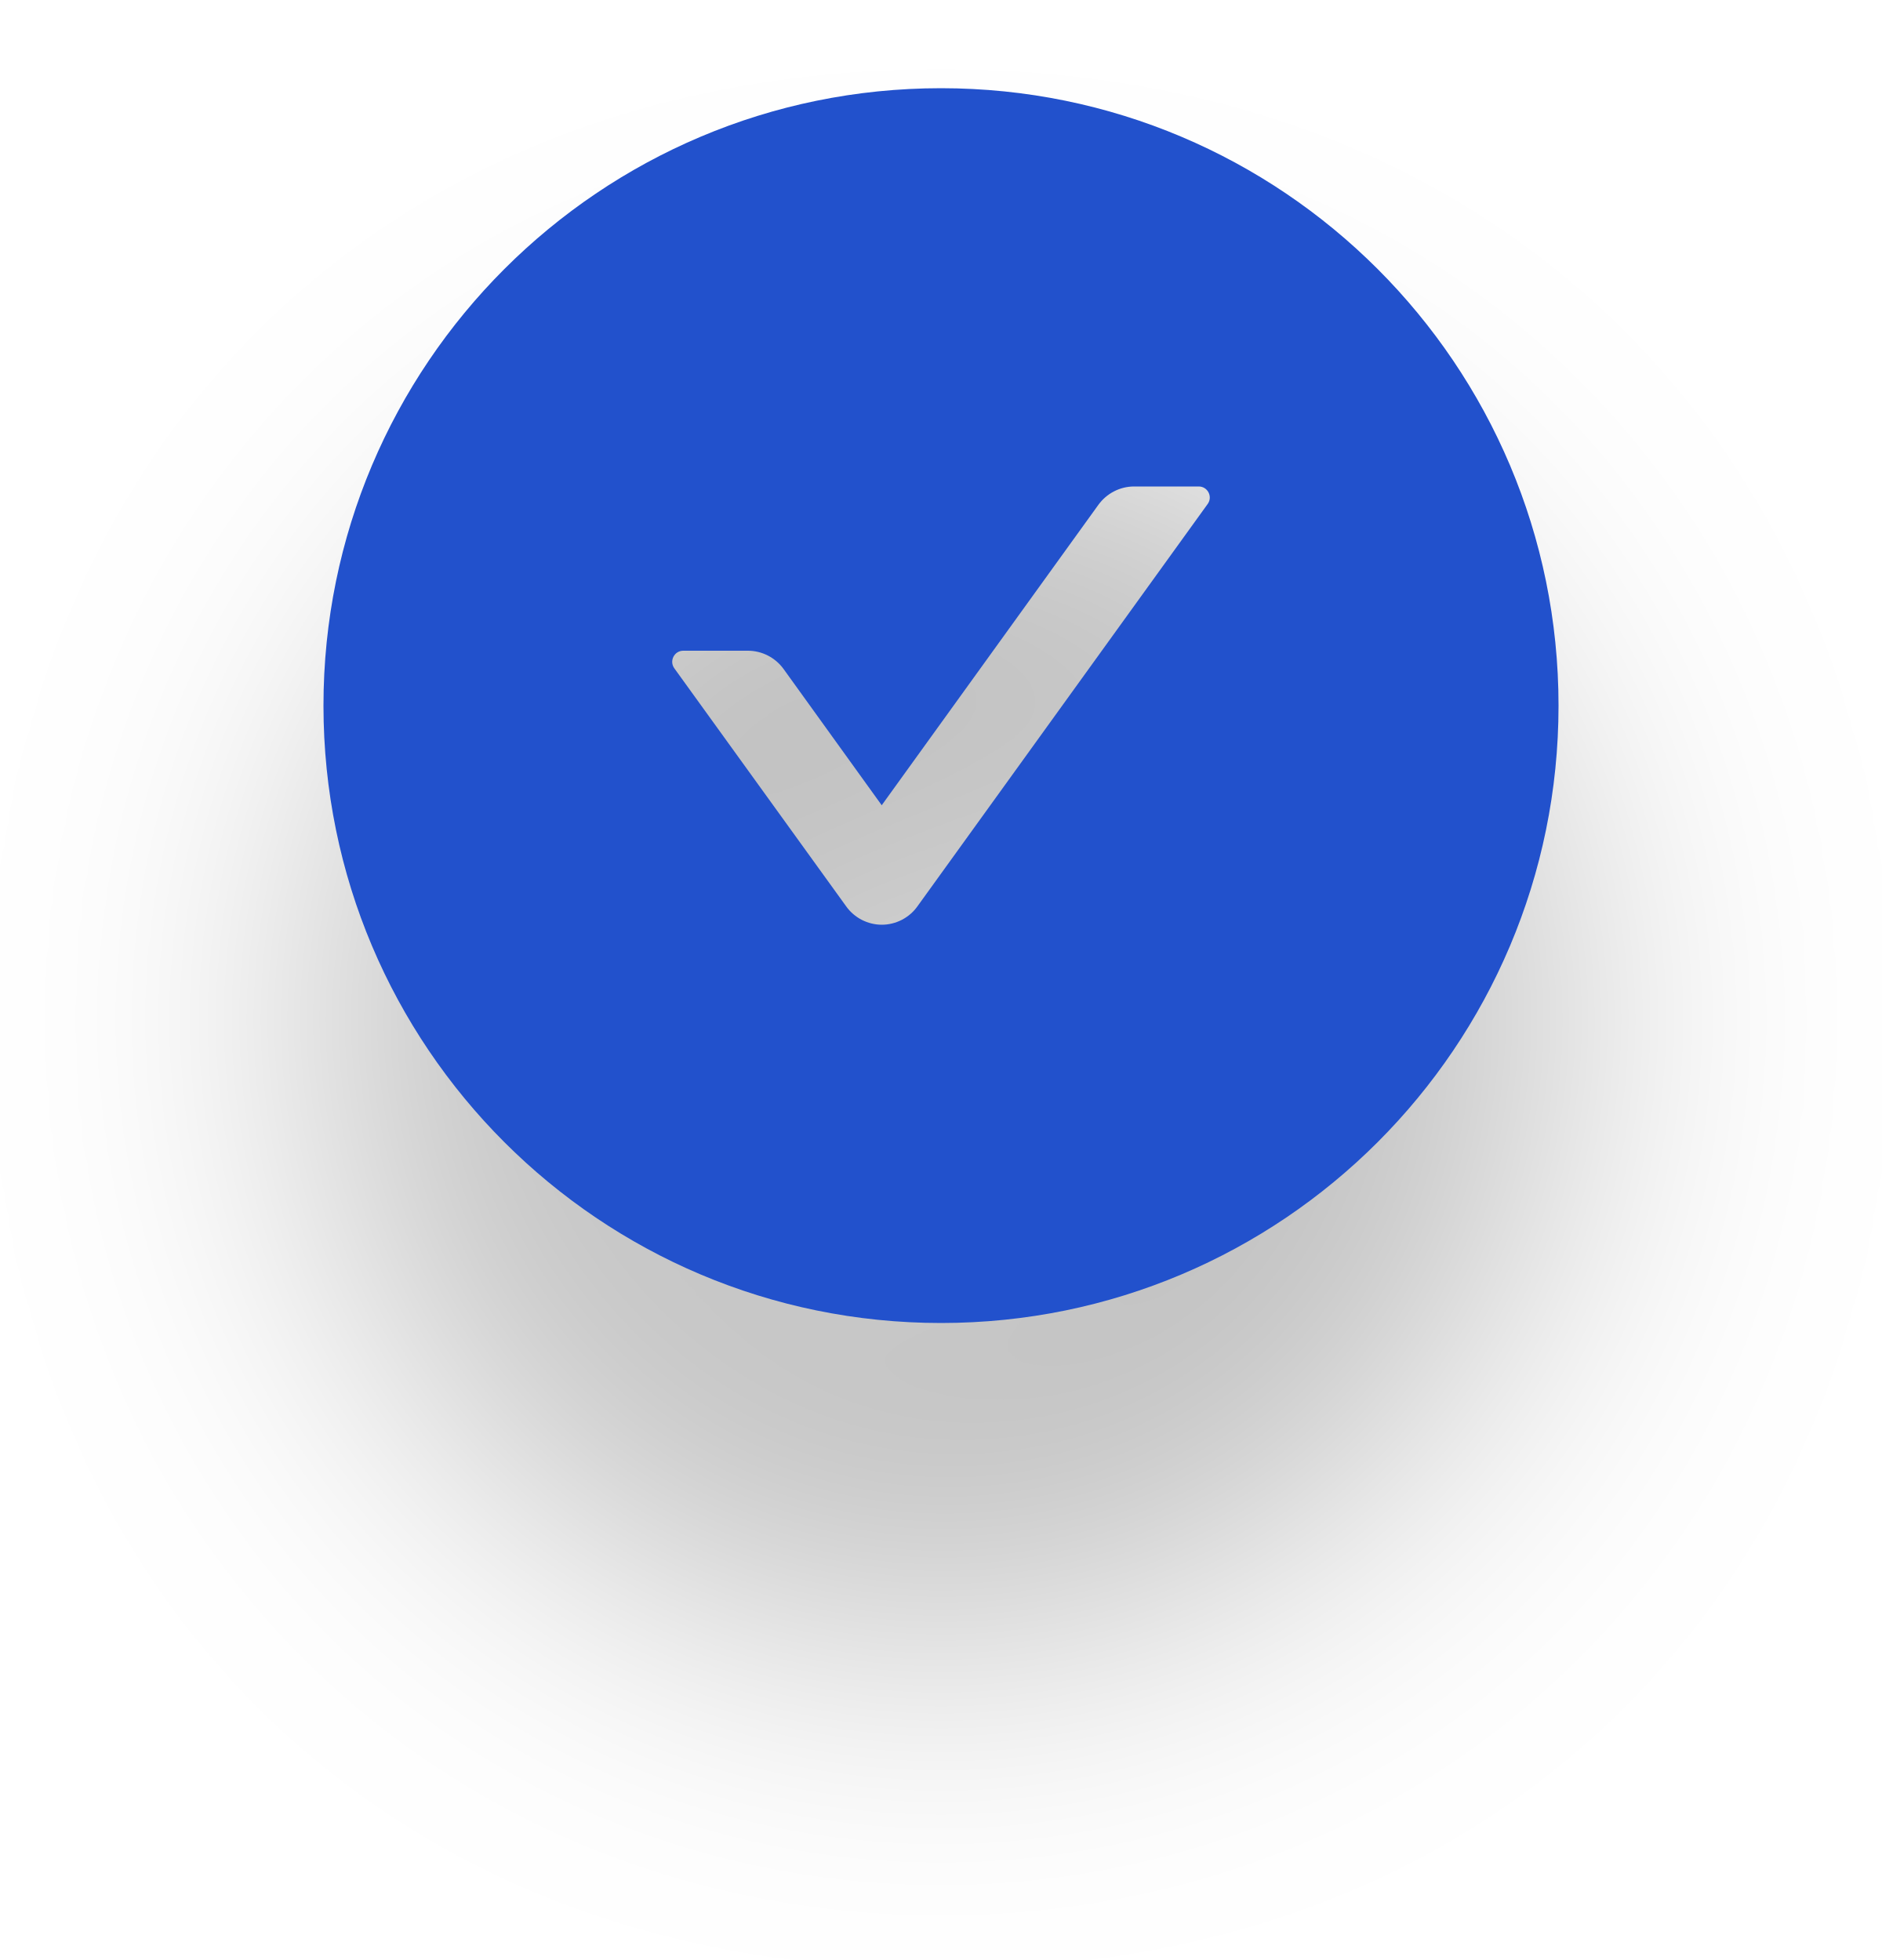
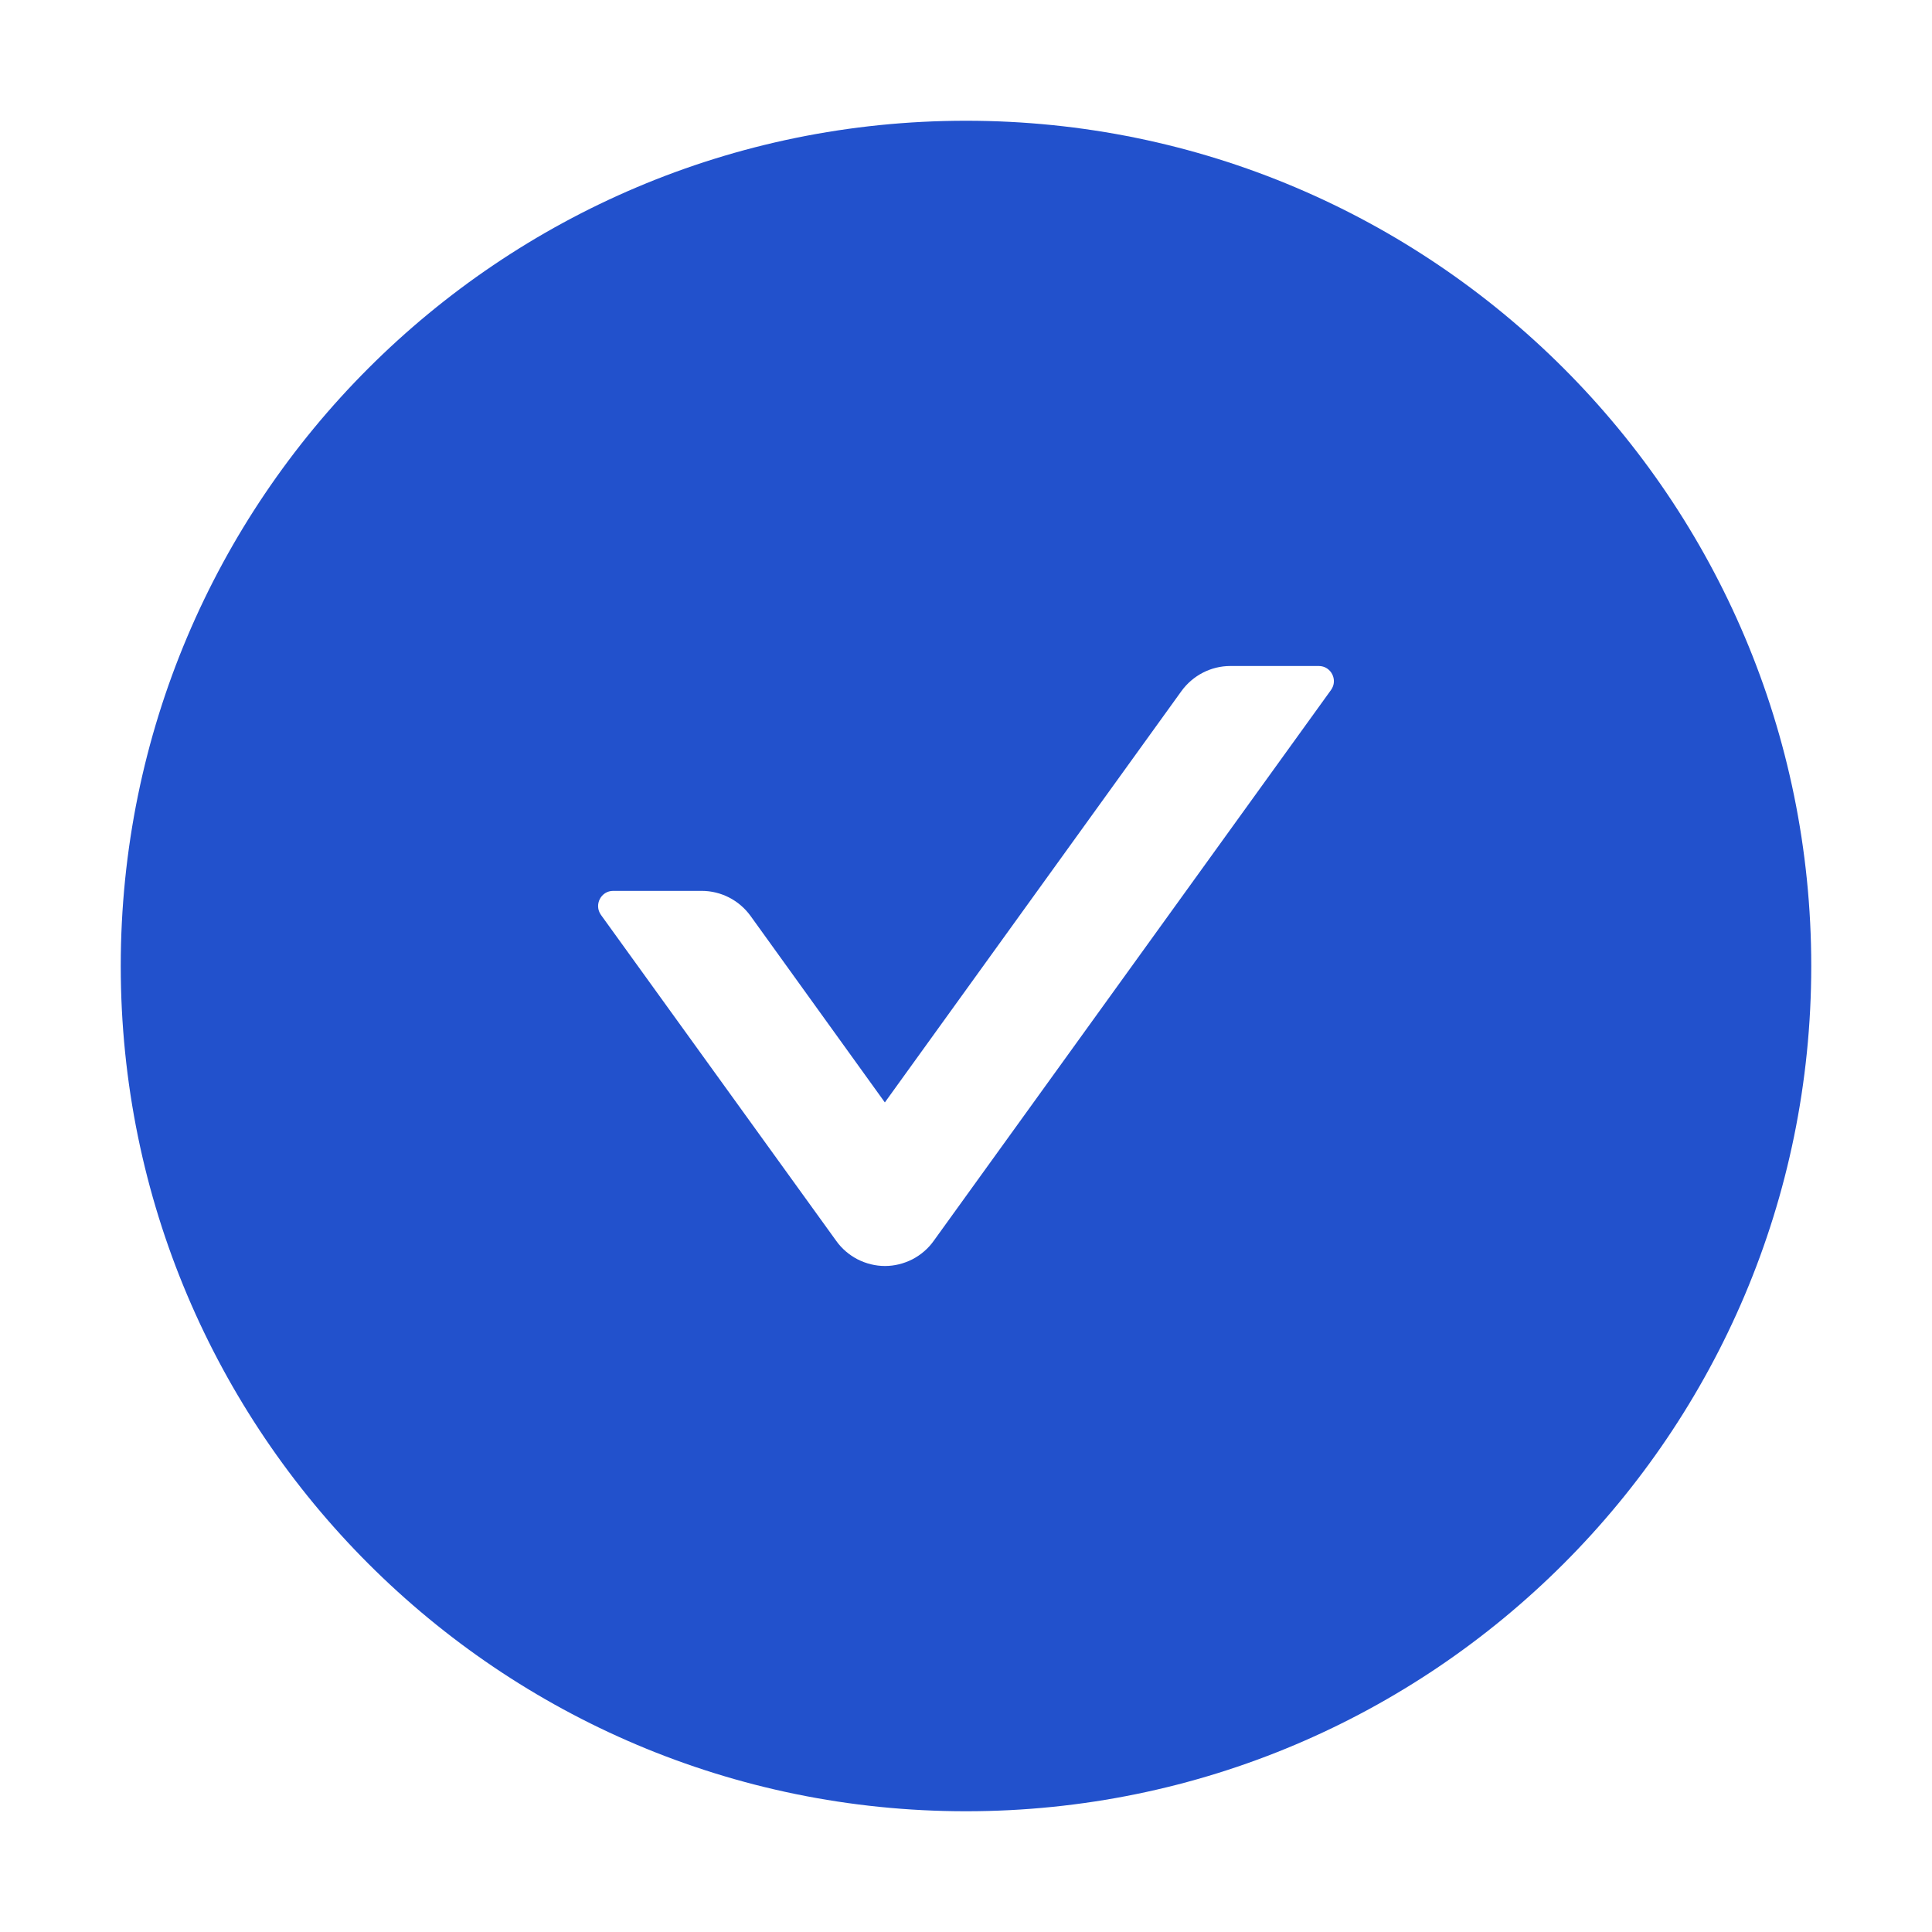
- <svg xmlns="http://www.w3.org/2000/svg" width="24" height="25" viewBox="0 0 24 25" fill="none">
-   <g filter="url(#filter0_d)">
-     <path d="M12 1.125C7.651 1.125 4.125 4.651 4.125 9C4.125 13.349 7.651 16.875 12 16.875C16.349 16.875 19.875 13.349 19.875 9C19.875 4.651 16.349 1.125 12 1.125ZM15.401 6.428L11.699 11.561C11.648 11.633 11.579 11.692 11.5 11.733C11.421 11.773 11.334 11.795 11.245 11.795C11.156 11.795 11.069 11.773 10.99 11.733C10.911 11.692 10.842 11.633 10.791 11.561L8.599 8.524C8.532 8.43 8.599 8.3 8.713 8.3H9.537C9.717 8.3 9.887 8.387 9.993 8.534L11.244 10.271L14.007 6.439C14.113 6.293 14.282 6.205 14.463 6.205H15.287C15.401 6.205 15.468 6.335 15.401 6.428Z" fill="#2251CC" />
-   </g>
-   <defs>
-     <filter id="filter0_d" x="-1" y="0" width="26" height="26" filterUnits="userSpaceOnUse" color-interpolation-filters="sRGB">
-       <feFlood flood-opacity="0" result="BackgroundImageFix" />
-       <feColorMatrix in="SourceAlpha" type="matrix" values="0 0 0 0 0 0 0 0 0 0 0 0 0 0 0 0 0 0 127 0" />
-       <feOffset dy="4" />
-       <feGaussianBlur stdDeviation="2" />
-       <feColorMatrix type="matrix" values="0 0 0 0 0 0 0 0 0 0 0 0 0 0 0 0 0 0 0.25 0" />
-       <feBlend mode="normal" in2="BackgroundImageFix" result="effect1_dropShadow" />
-       <feBlend mode="normal" in="SourceGraphic" in2="effect1_dropShadow" result="shape" />
-     </filter>
-   </defs>
+ <svg xmlns="http://www.w3.org/2000/svg" width="18" height="18" viewBox="0 0 18 18" fill="none">
+   <path d="M9 1.125C4.651 1.125 1.125 4.651 1.125 9C1.125 13.349 4.651 16.875 9 16.875C13.349 16.875 16.875 13.349 16.875 9C16.875 4.651 13.349 1.125 9 1.125ZM12.401 6.428L8.699 11.561C8.648 11.633 8.579 11.692 8.5 11.733C8.421 11.773 8.334 11.795 8.245 11.795C8.156 11.795 8.069 11.773 7.99 11.733C7.911 11.692 7.842 11.633 7.791 11.561L5.599 8.524C5.532 8.43 5.599 8.3 5.713 8.3H6.537C6.717 8.3 6.887 8.387 6.993 8.534L8.244 10.271L11.007 6.439C11.113 6.293 11.282 6.205 11.463 6.205H12.287C12.401 6.205 12.468 6.335 12.401 6.428Z" fill="#2251CC" />
</svg>
